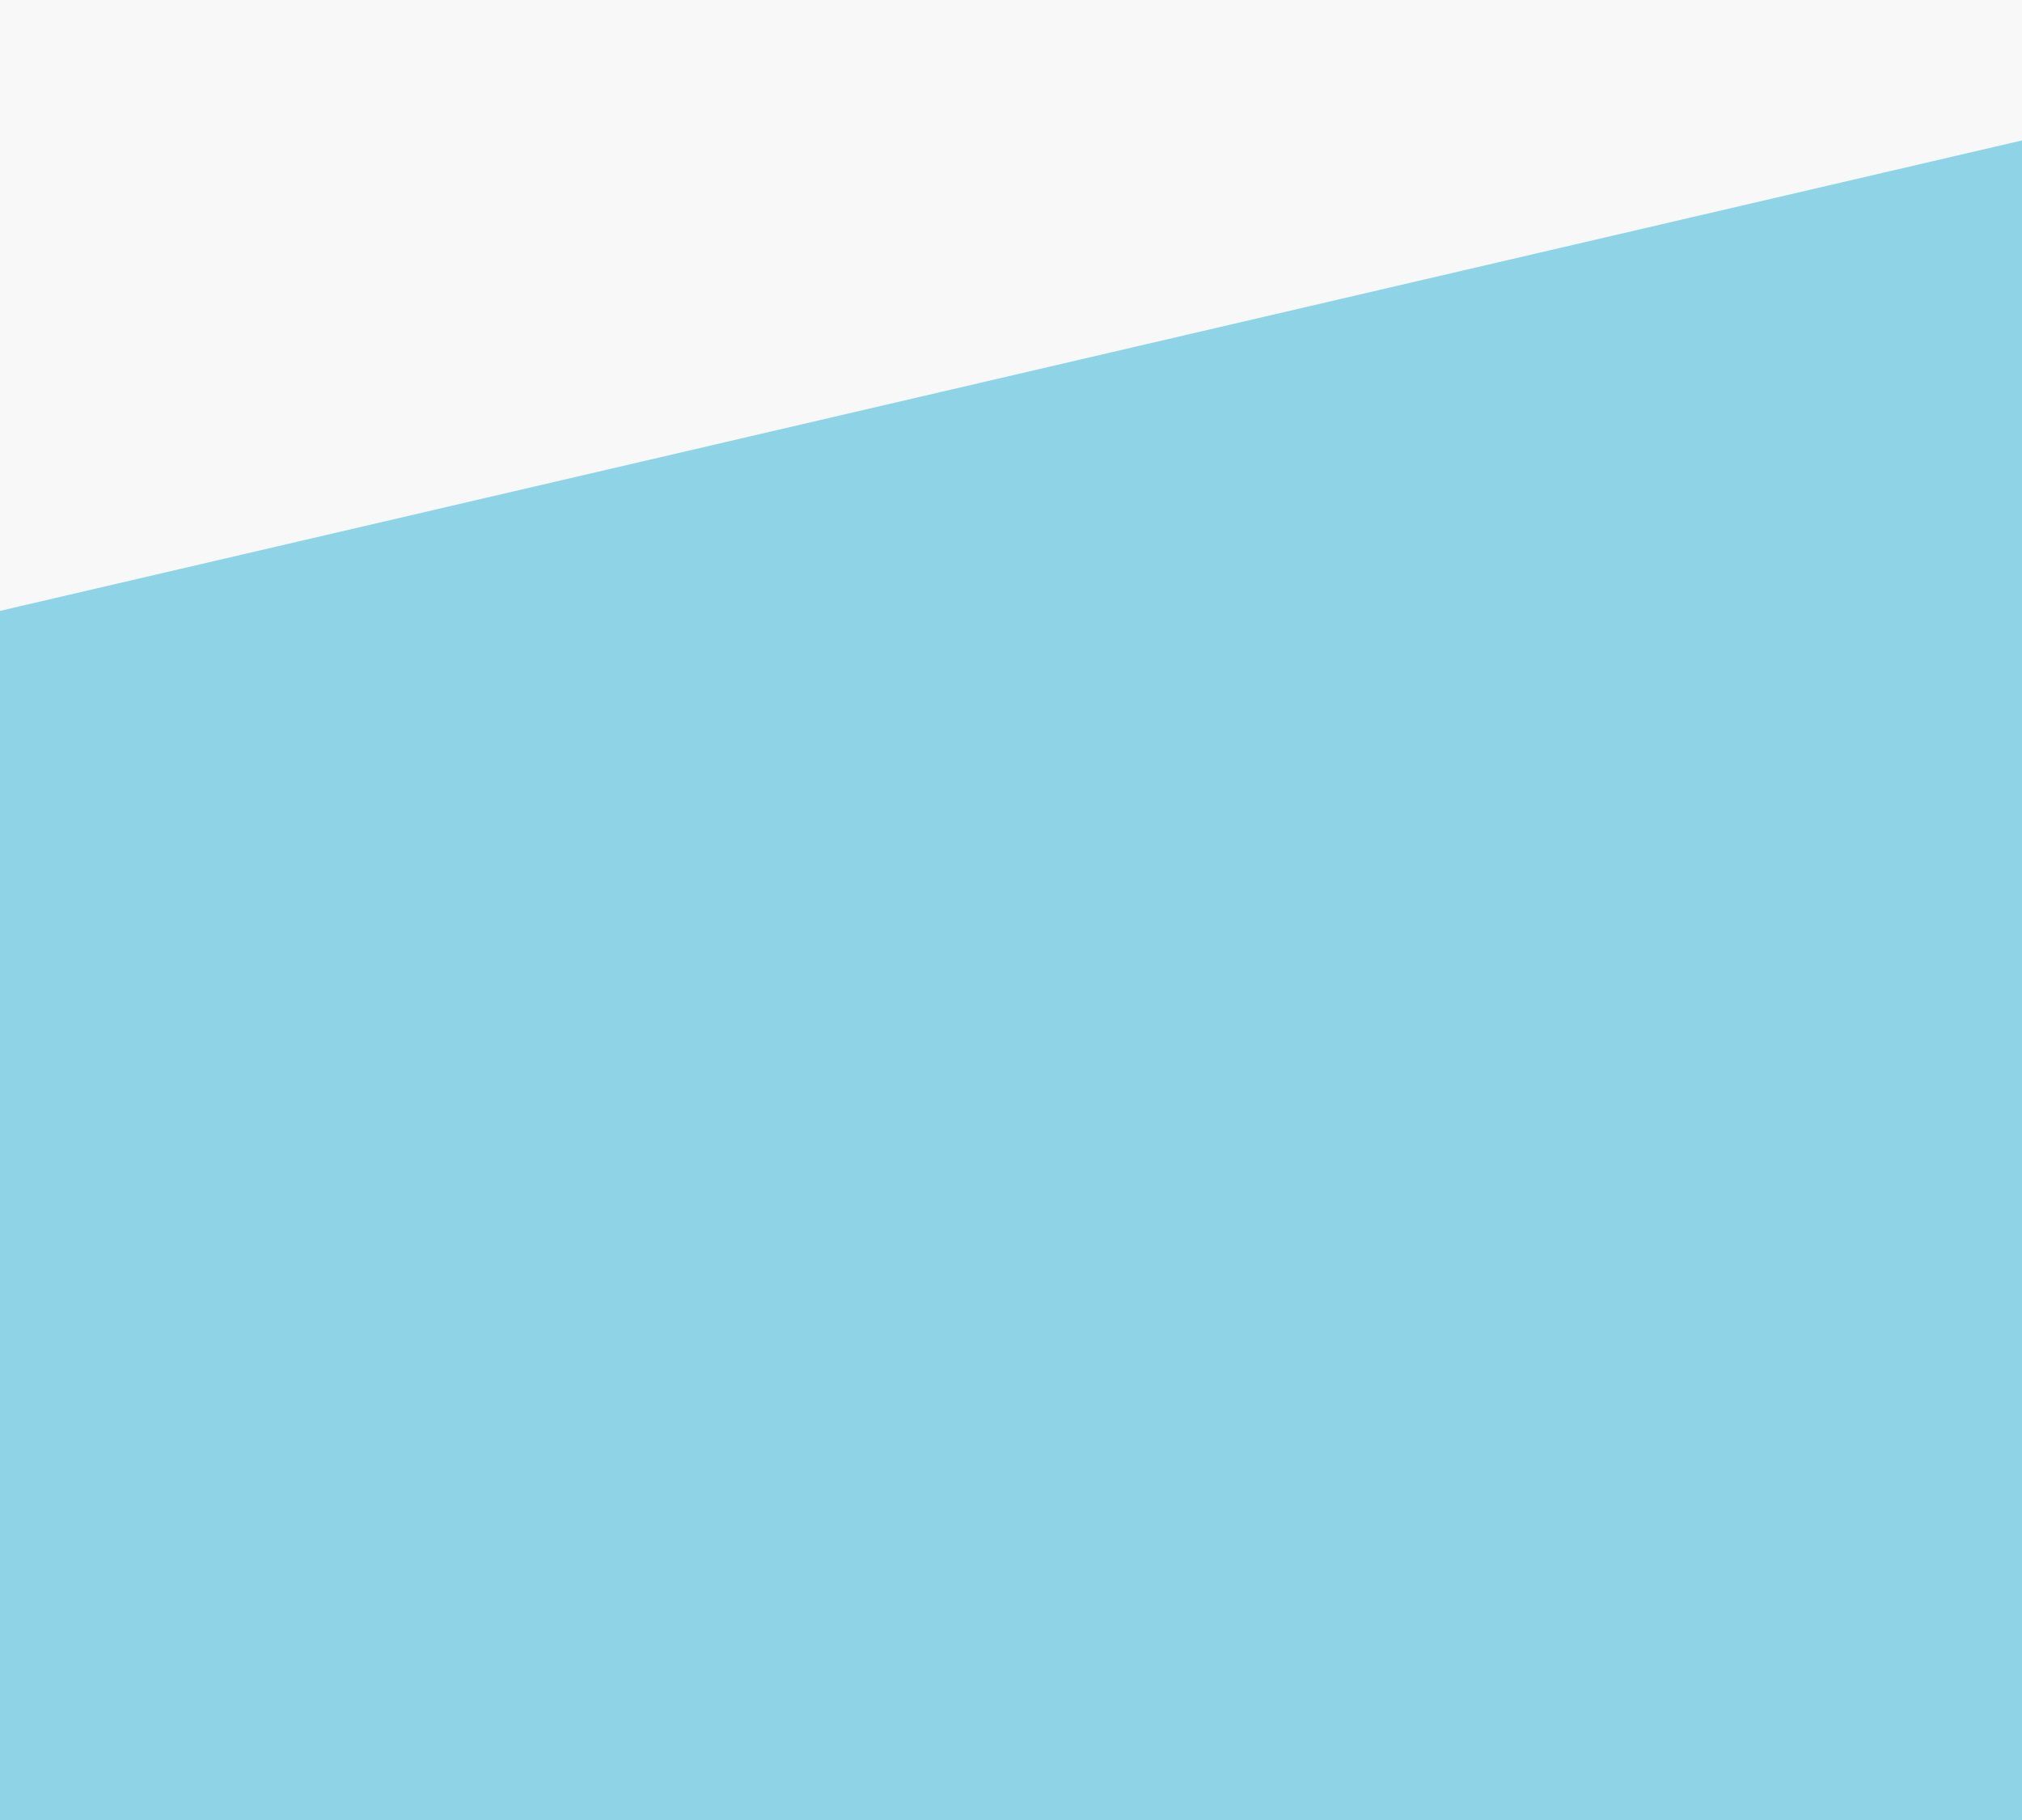
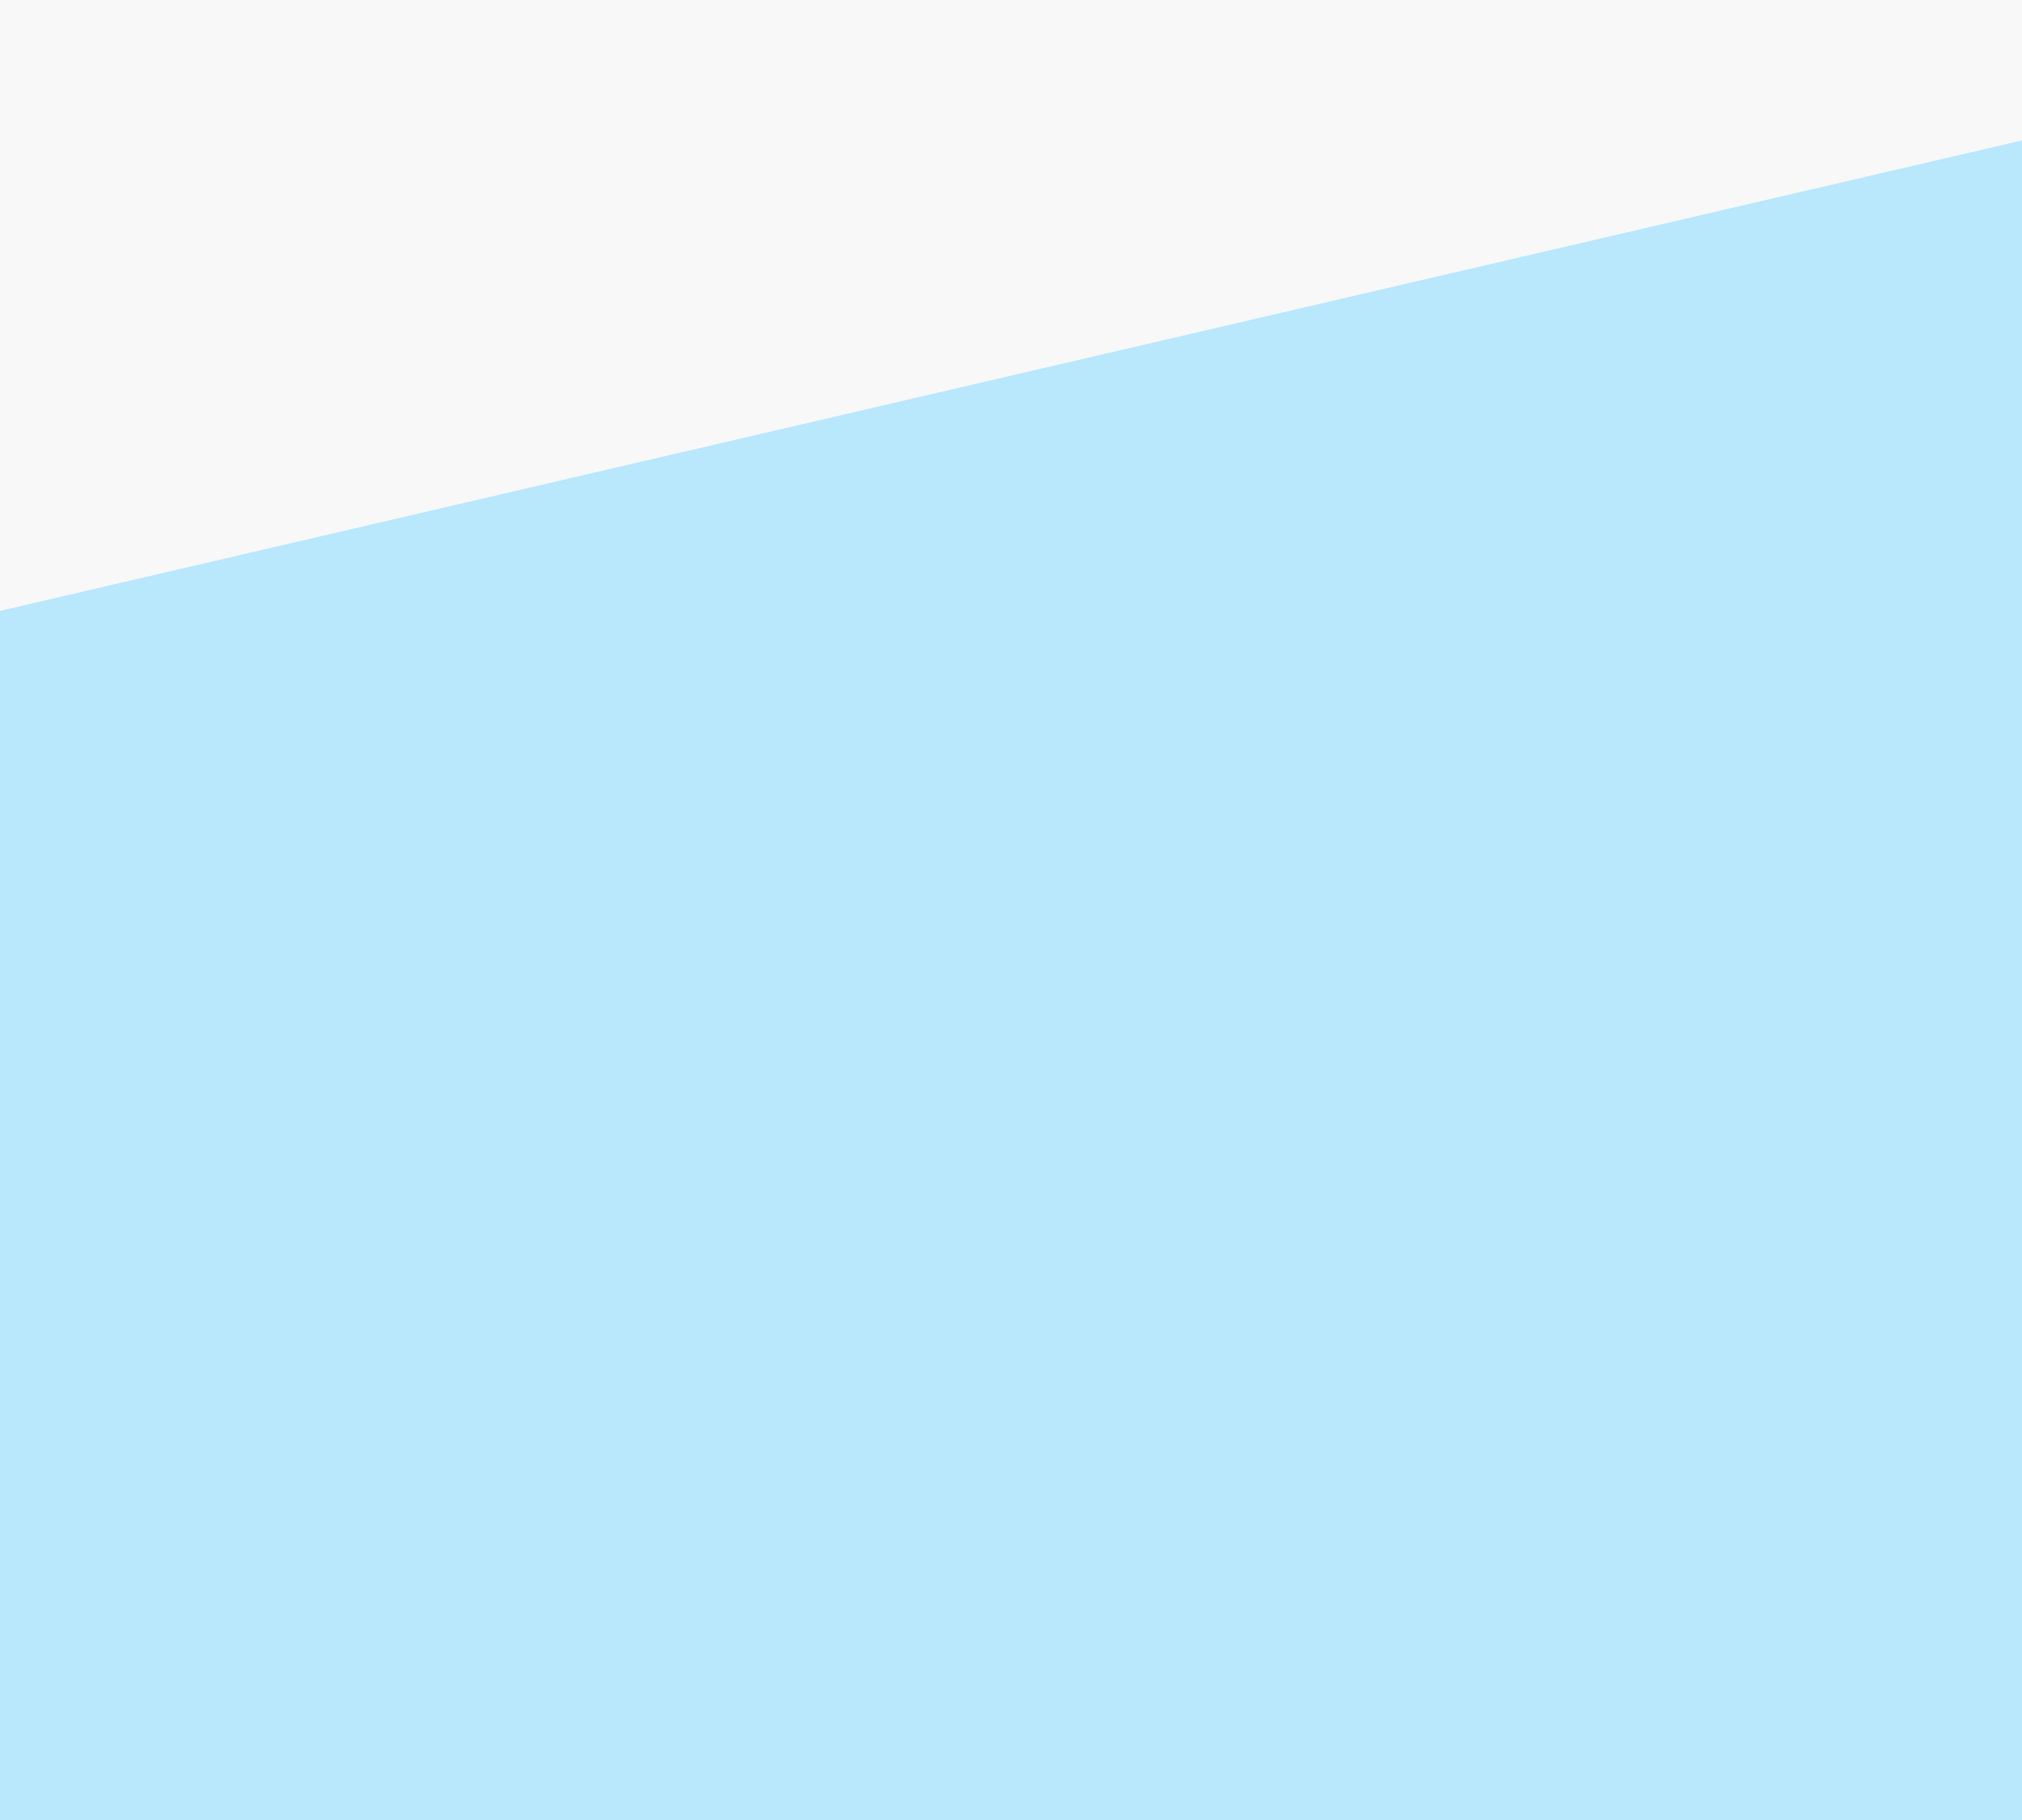
<svg xmlns="http://www.w3.org/2000/svg" width="1440px" height="1296px" viewBox="0 0 1440 1296" version="1.1">
  <g id="flow" stroke="none" stroke-width="1" fill="none" fill-rule="evenodd">
    <g id="01-01-01-Playground-Copy" transform="translate(0, -420)">
      <rect fill="#F8F8F8" x="0" y="0" width="1440" height="1716" />
-       <g id="Background" transform="translate(0, 520)" fill="#84D0E4" opacity="0.9">
+       <g id="Background" transform="translate(0, 520)" fill="#B3E5FC" opacity="0.9">
        <polygon id="Rectangle" points="1.13686838e-12 335 1440 1.36424205e-12 1440 3588.968 1.13686838e-12 3588.968" />
      </g>
    </g>
  </g>
</svg>
